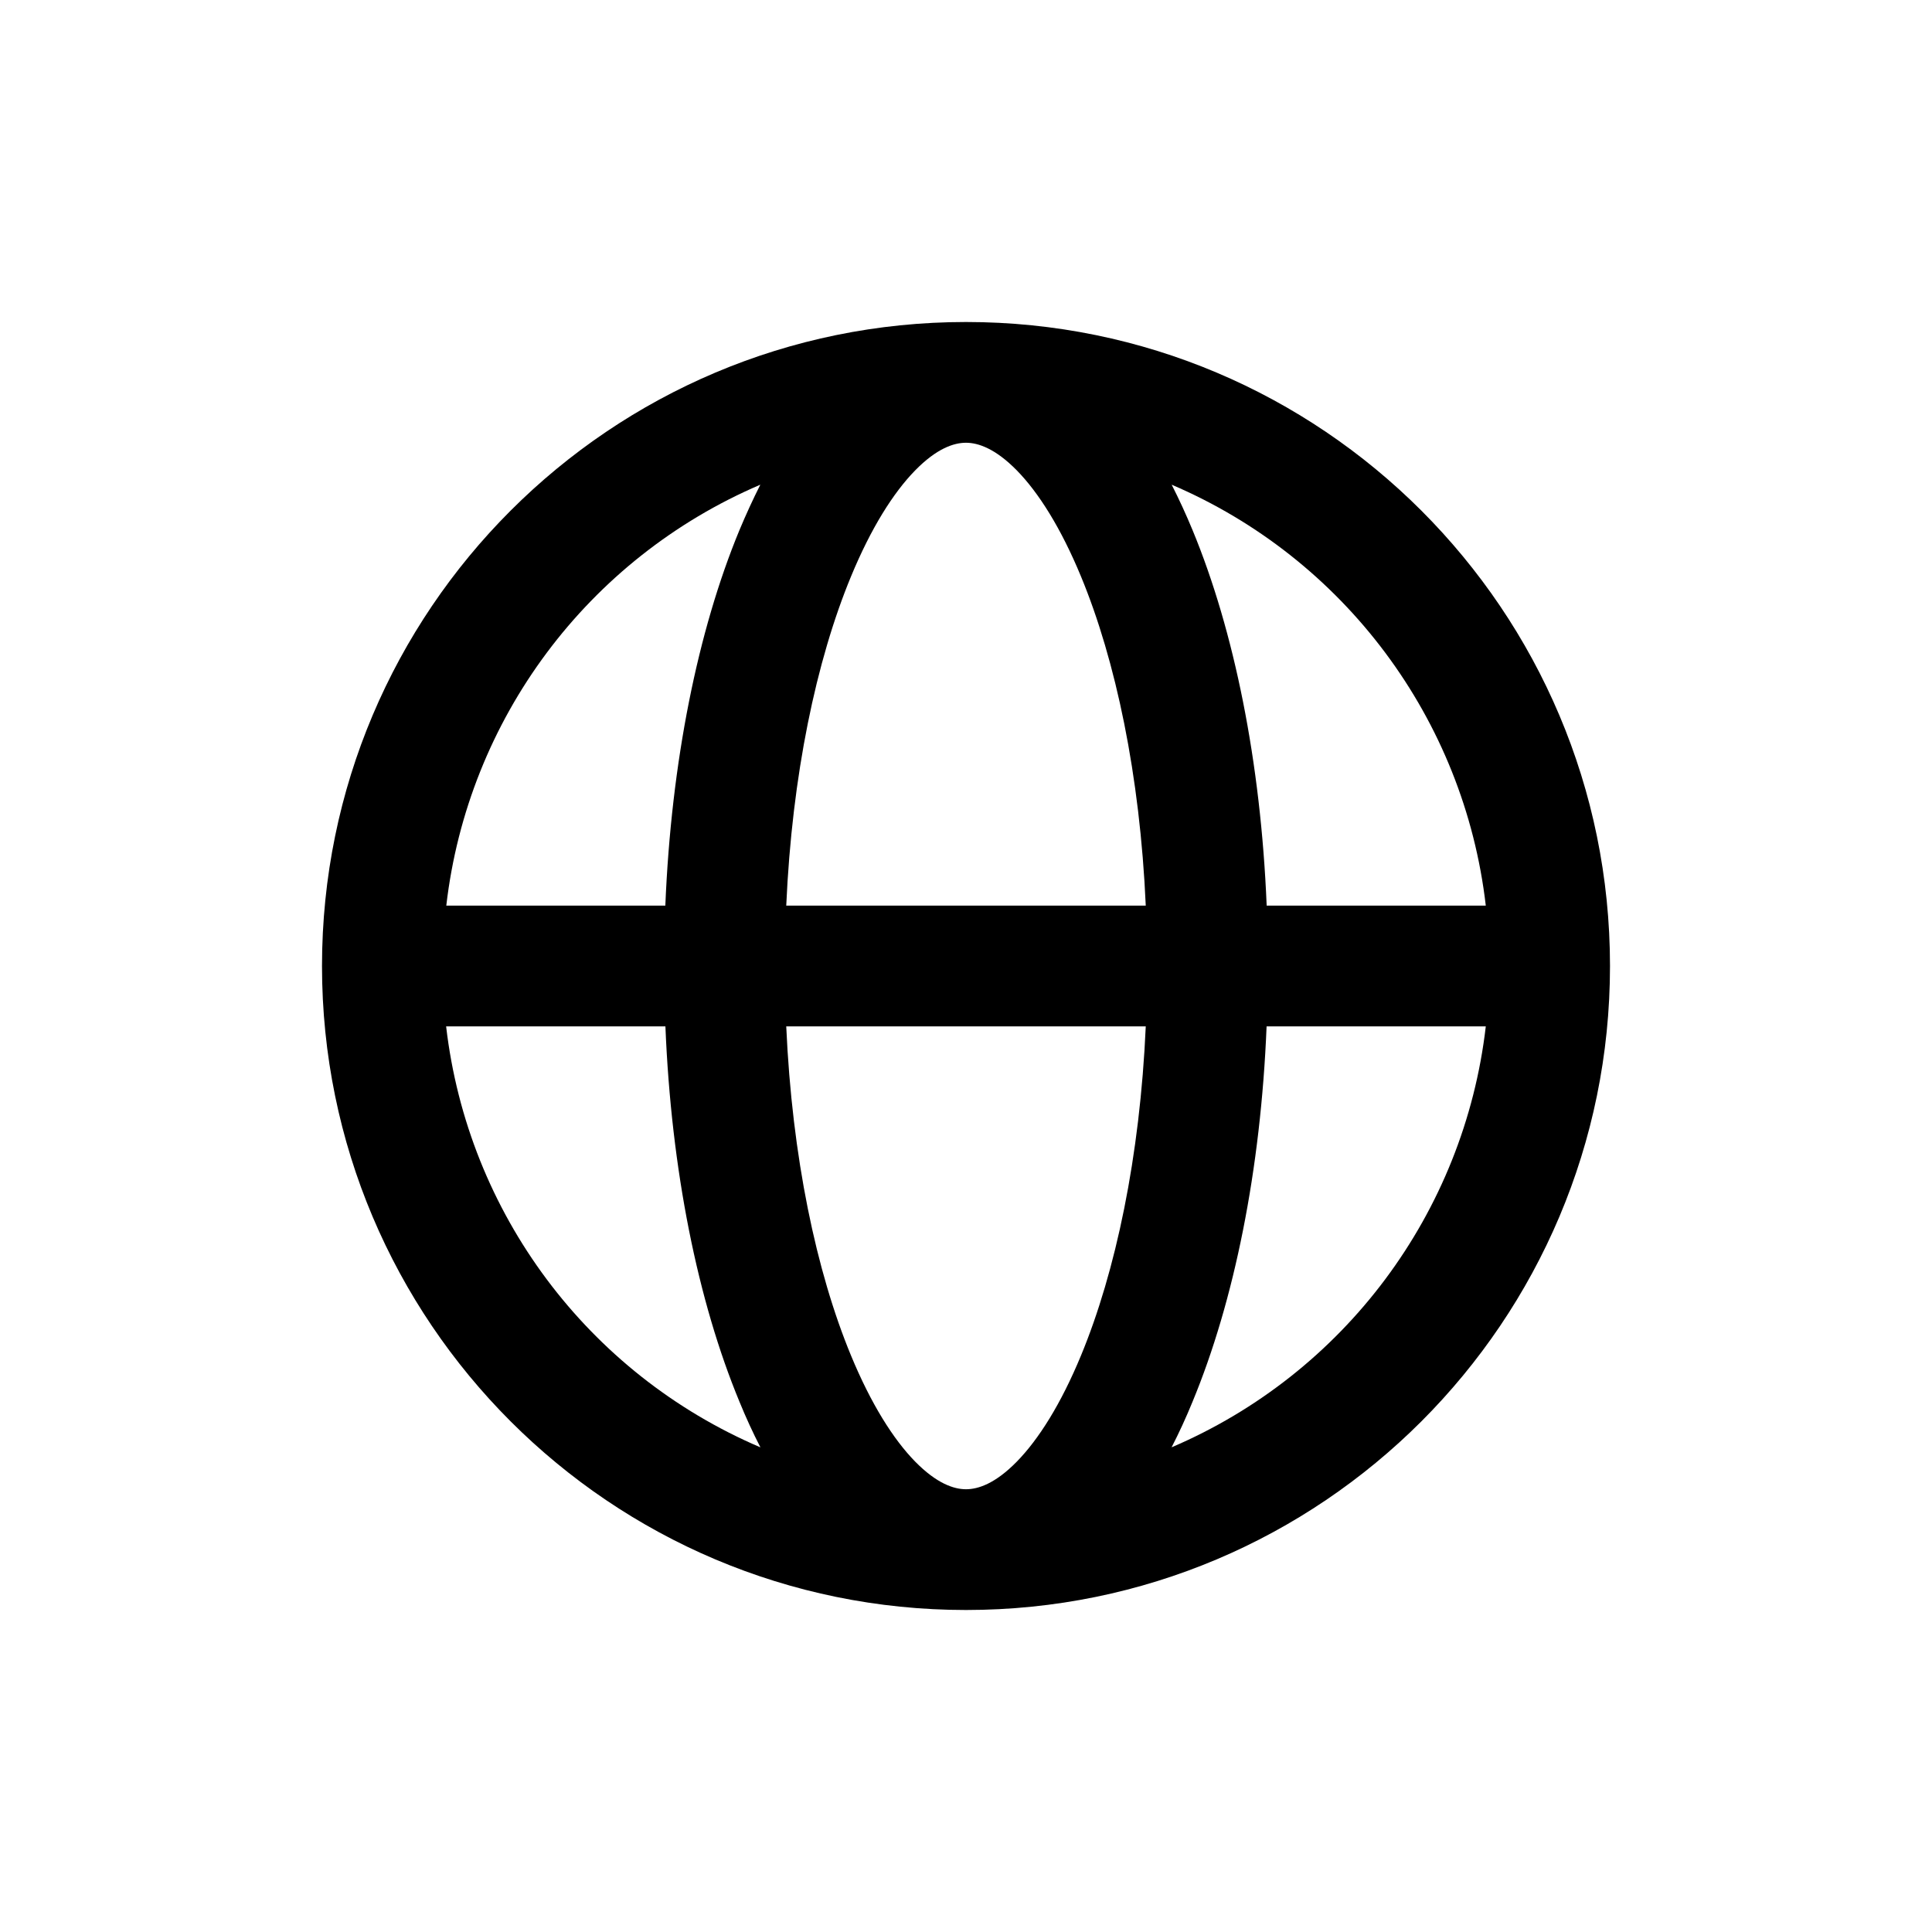
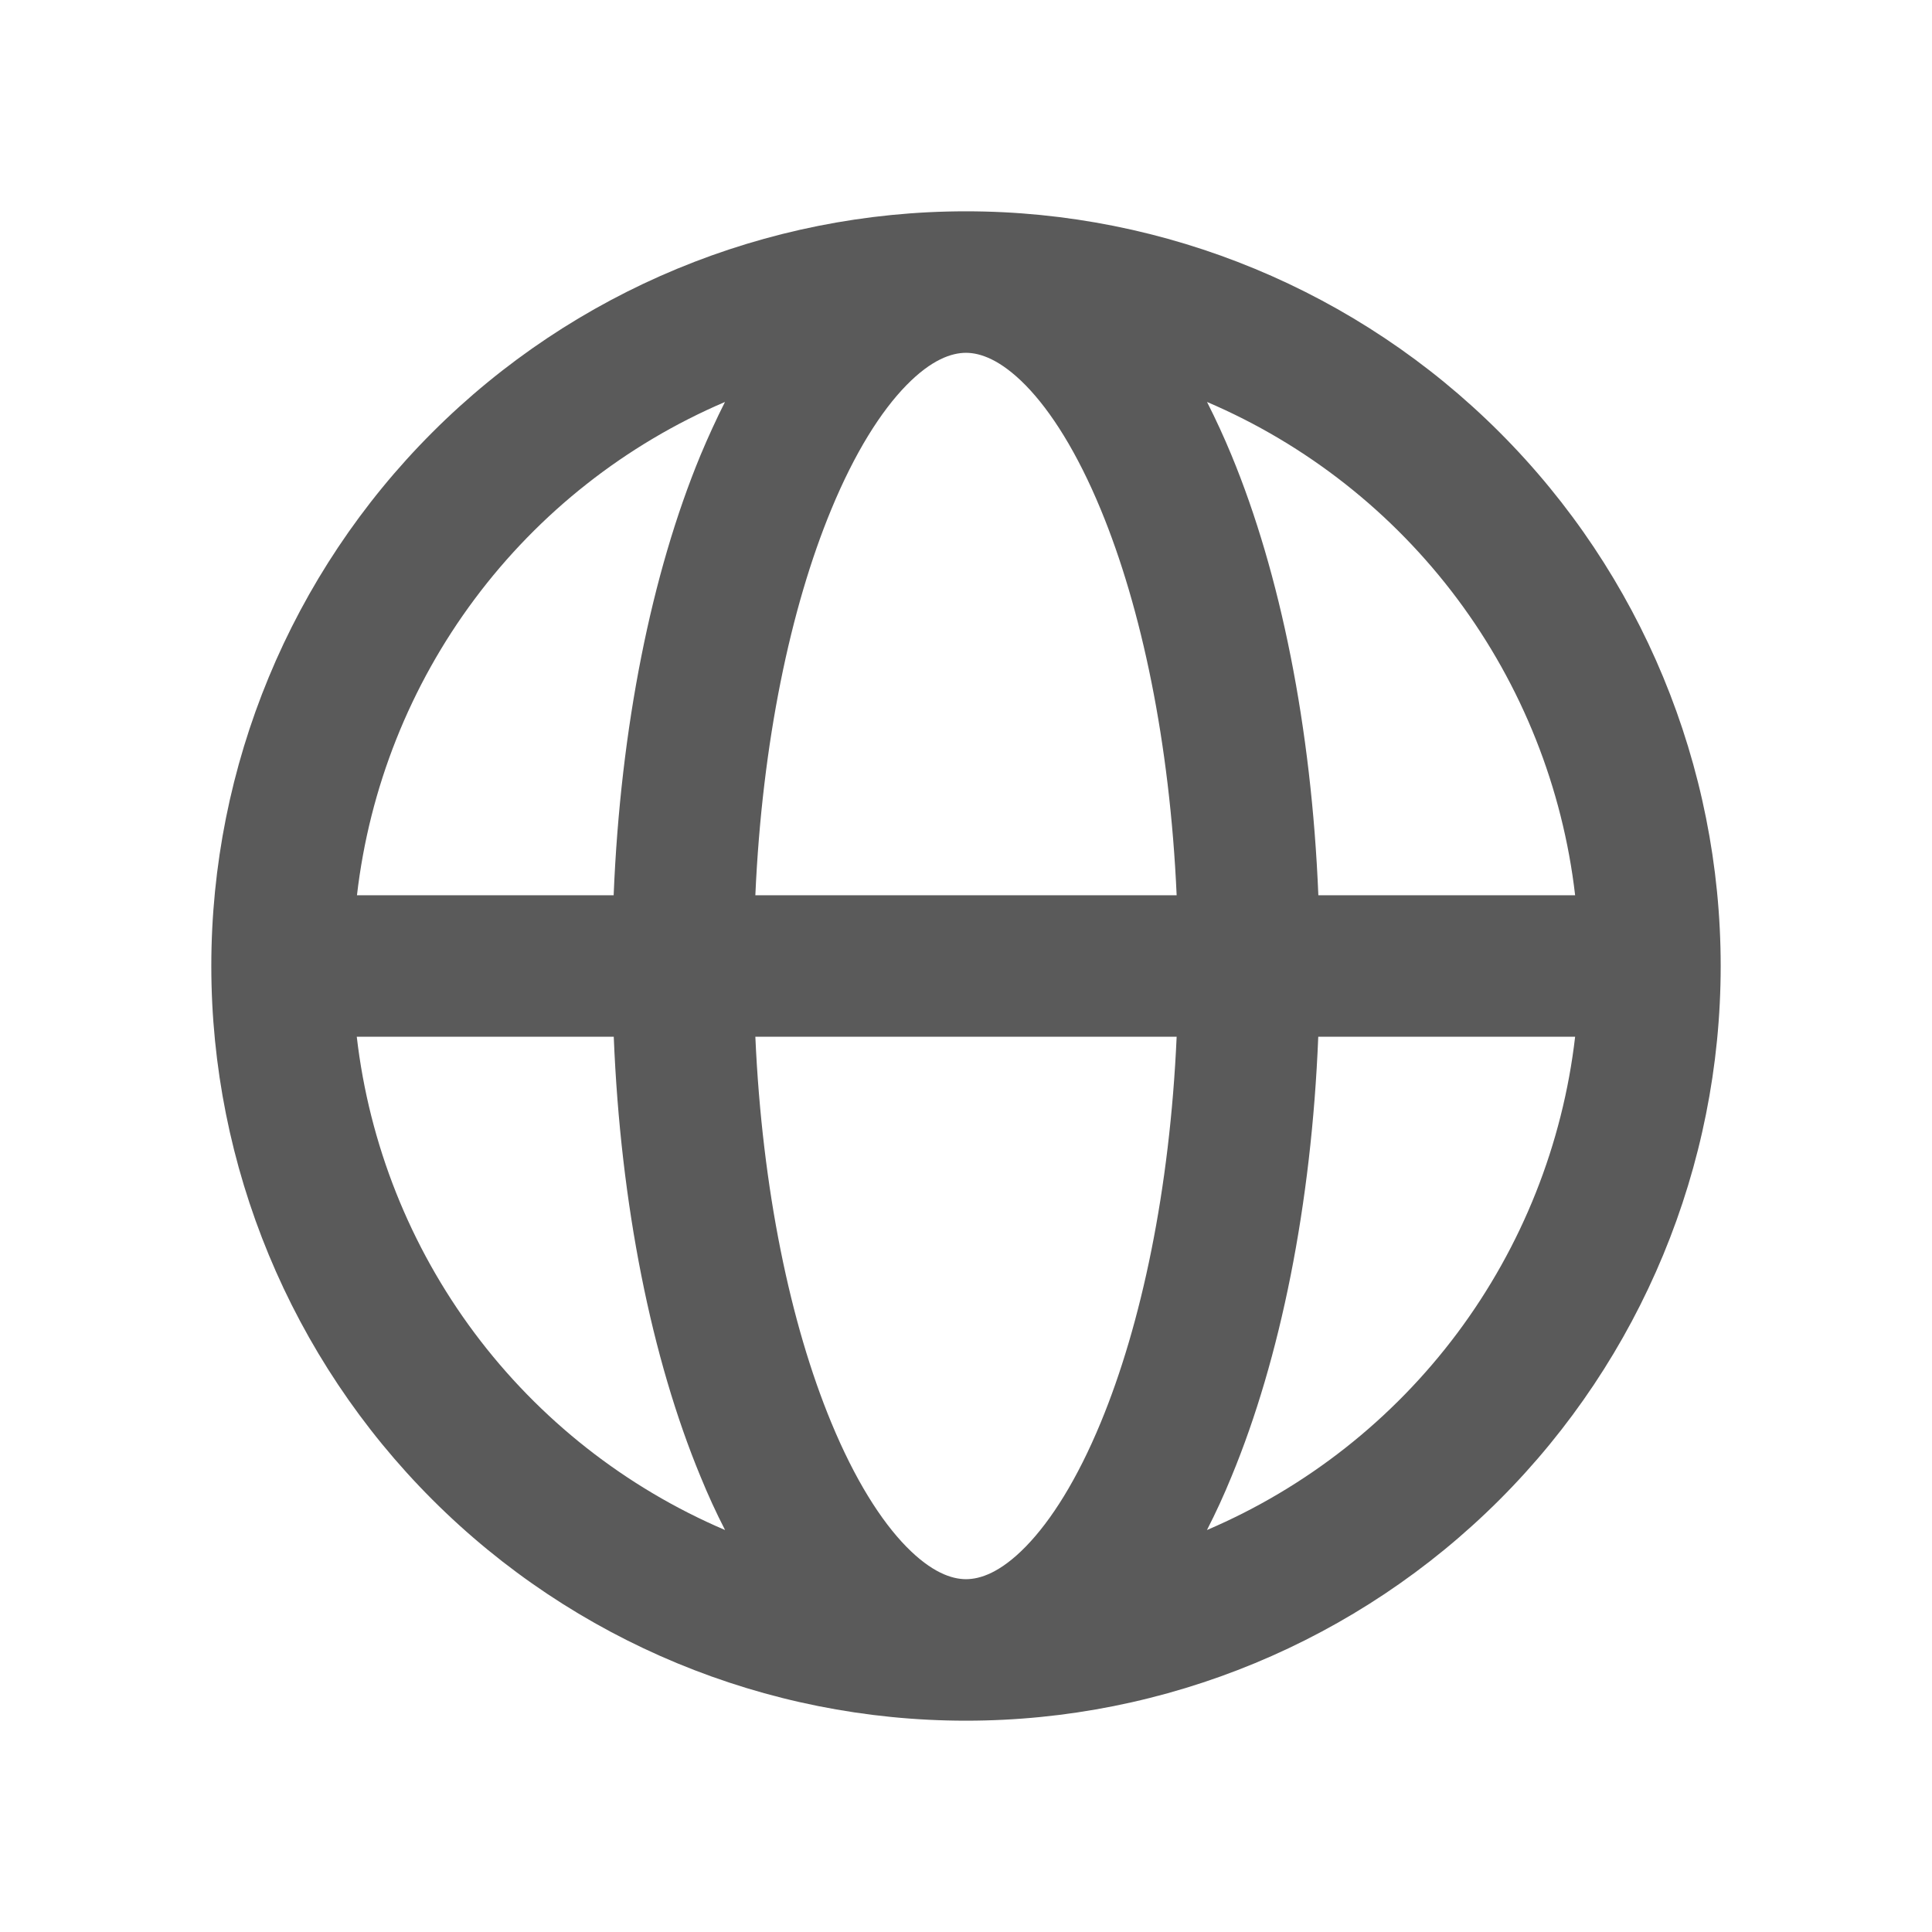
- <svg viewBox="-4 -4 24 24">
-   <path fill="currentcolor" fill-rule="evenodd" d="M1.543 7.25h2.722c.073-1.784.403-3.413.92-4.663q.123-.294.26-.566A6.5 6.5 0 0 0 1.544 7.25M8 0a8 8 0 1 0 0 16A8 8 0 0 0 8 0m0 1.5c-.151 0-.364.07-.632.344-.27.276-.547.714-.796 1.316-.432 1.043-.733 2.47-.805 4.09h4.466c-.072-1.62-.373-3.047-.805-4.09-.249-.602-.526-1.04-.796-1.316C8.364 1.571 8.15 1.5 8 1.5m3.735 5.75c-.073-1.784-.403-3.413-.92-4.663a8 8 0 0 0-.26-.566 6.5 6.5 0 0 1 3.902 5.229zm-1.502 1.5H5.767c.072 1.62.373 3.047.805 4.09.249.602.526 1.04.796 1.316.268.273.481.344.632.344s.364-.07.632-.344c.27-.276.547-.714.796-1.316.432-1.043.733-2.47.805-4.09m.321 5.229q.14-.272.26-.566c.518-1.25.848-2.879.92-4.663h2.723a6.5 6.5 0 0 1-3.903 5.229m-5.108 0q-.14-.272-.26-.566c-.518-1.25-.848-2.879-.92-4.663H1.542a6.5 6.5 0 0 0 3.903 5.229" clip-rule="evenodd" />
+ <svg xmlns="http://www.w3.org/2000/svg" width="128" height="128" viewBox="0 0 128 128" fill="none">
+   <path fill-rule="evenodd" clip-rule="evenodd" d="M23.644 59.312H40.656C41.112 48.163 43.175 37.981 46.406 30.169C46.919 28.944 47.46 27.765 48.031 26.631C41.448 29.447 35.725 33.952 31.444 39.692C27.162 45.431 24.473 52.2 23.65 59.312M64 14C50.739 14 38.022 19.268 28.645 28.645C19.268 38.022 14 50.739 14 64C14 77.261 19.268 89.978 28.645 99.355C38.022 108.732 50.739 114 64 114C77.261 114 89.978 108.732 99.355 99.355C108.732 89.978 114 77.261 114 64C114 50.739 108.732 38.022 99.355 28.645C89.978 19.268 77.261 14 64 14ZM64 23.375C63.056 23.375 61.725 23.812 60.05 25.525C58.362 27.25 56.631 29.988 55.075 33.75C52.375 40.269 50.494 49.188 50.044 59.312H77.956C77.506 49.188 75.625 40.269 72.925 33.75C71.369 29.988 69.638 27.25 67.95 25.525C66.275 23.819 64.938 23.375 64 23.375ZM87.344 59.312C86.888 48.163 84.825 37.981 81.594 30.169C81.098 28.969 80.556 27.789 79.969 26.631C86.553 29.446 92.277 33.951 96.56 39.69C100.843 45.43 103.532 52.199 104.356 59.312H87.344ZM77.956 68.688H50.044C50.494 78.812 52.375 87.731 55.075 94.25C56.631 98.013 58.362 100.75 60.05 102.475C61.725 104.181 63.056 104.625 64 104.625C64.944 104.625 66.275 104.188 67.95 102.475C69.638 100.75 71.369 98.013 72.925 94.25C75.625 87.731 77.506 78.812 77.956 68.688ZM79.963 101.369C80.546 100.235 81.088 99.056 81.588 97.831C84.825 90.019 86.888 79.838 87.338 68.688H104.356C103.532 75.802 100.841 82.572 96.557 88.311C92.273 94.05 86.548 98.555 79.963 101.369ZM48.038 101.369C47.454 100.235 46.913 99.056 46.413 97.831C43.175 90.019 41.112 79.838 40.663 68.688H23.637C24.462 75.802 27.152 82.572 31.436 88.311C35.72 94.05 41.452 98.555 48.038 101.369Z" fill="#5A5A5A" />
</svg>
